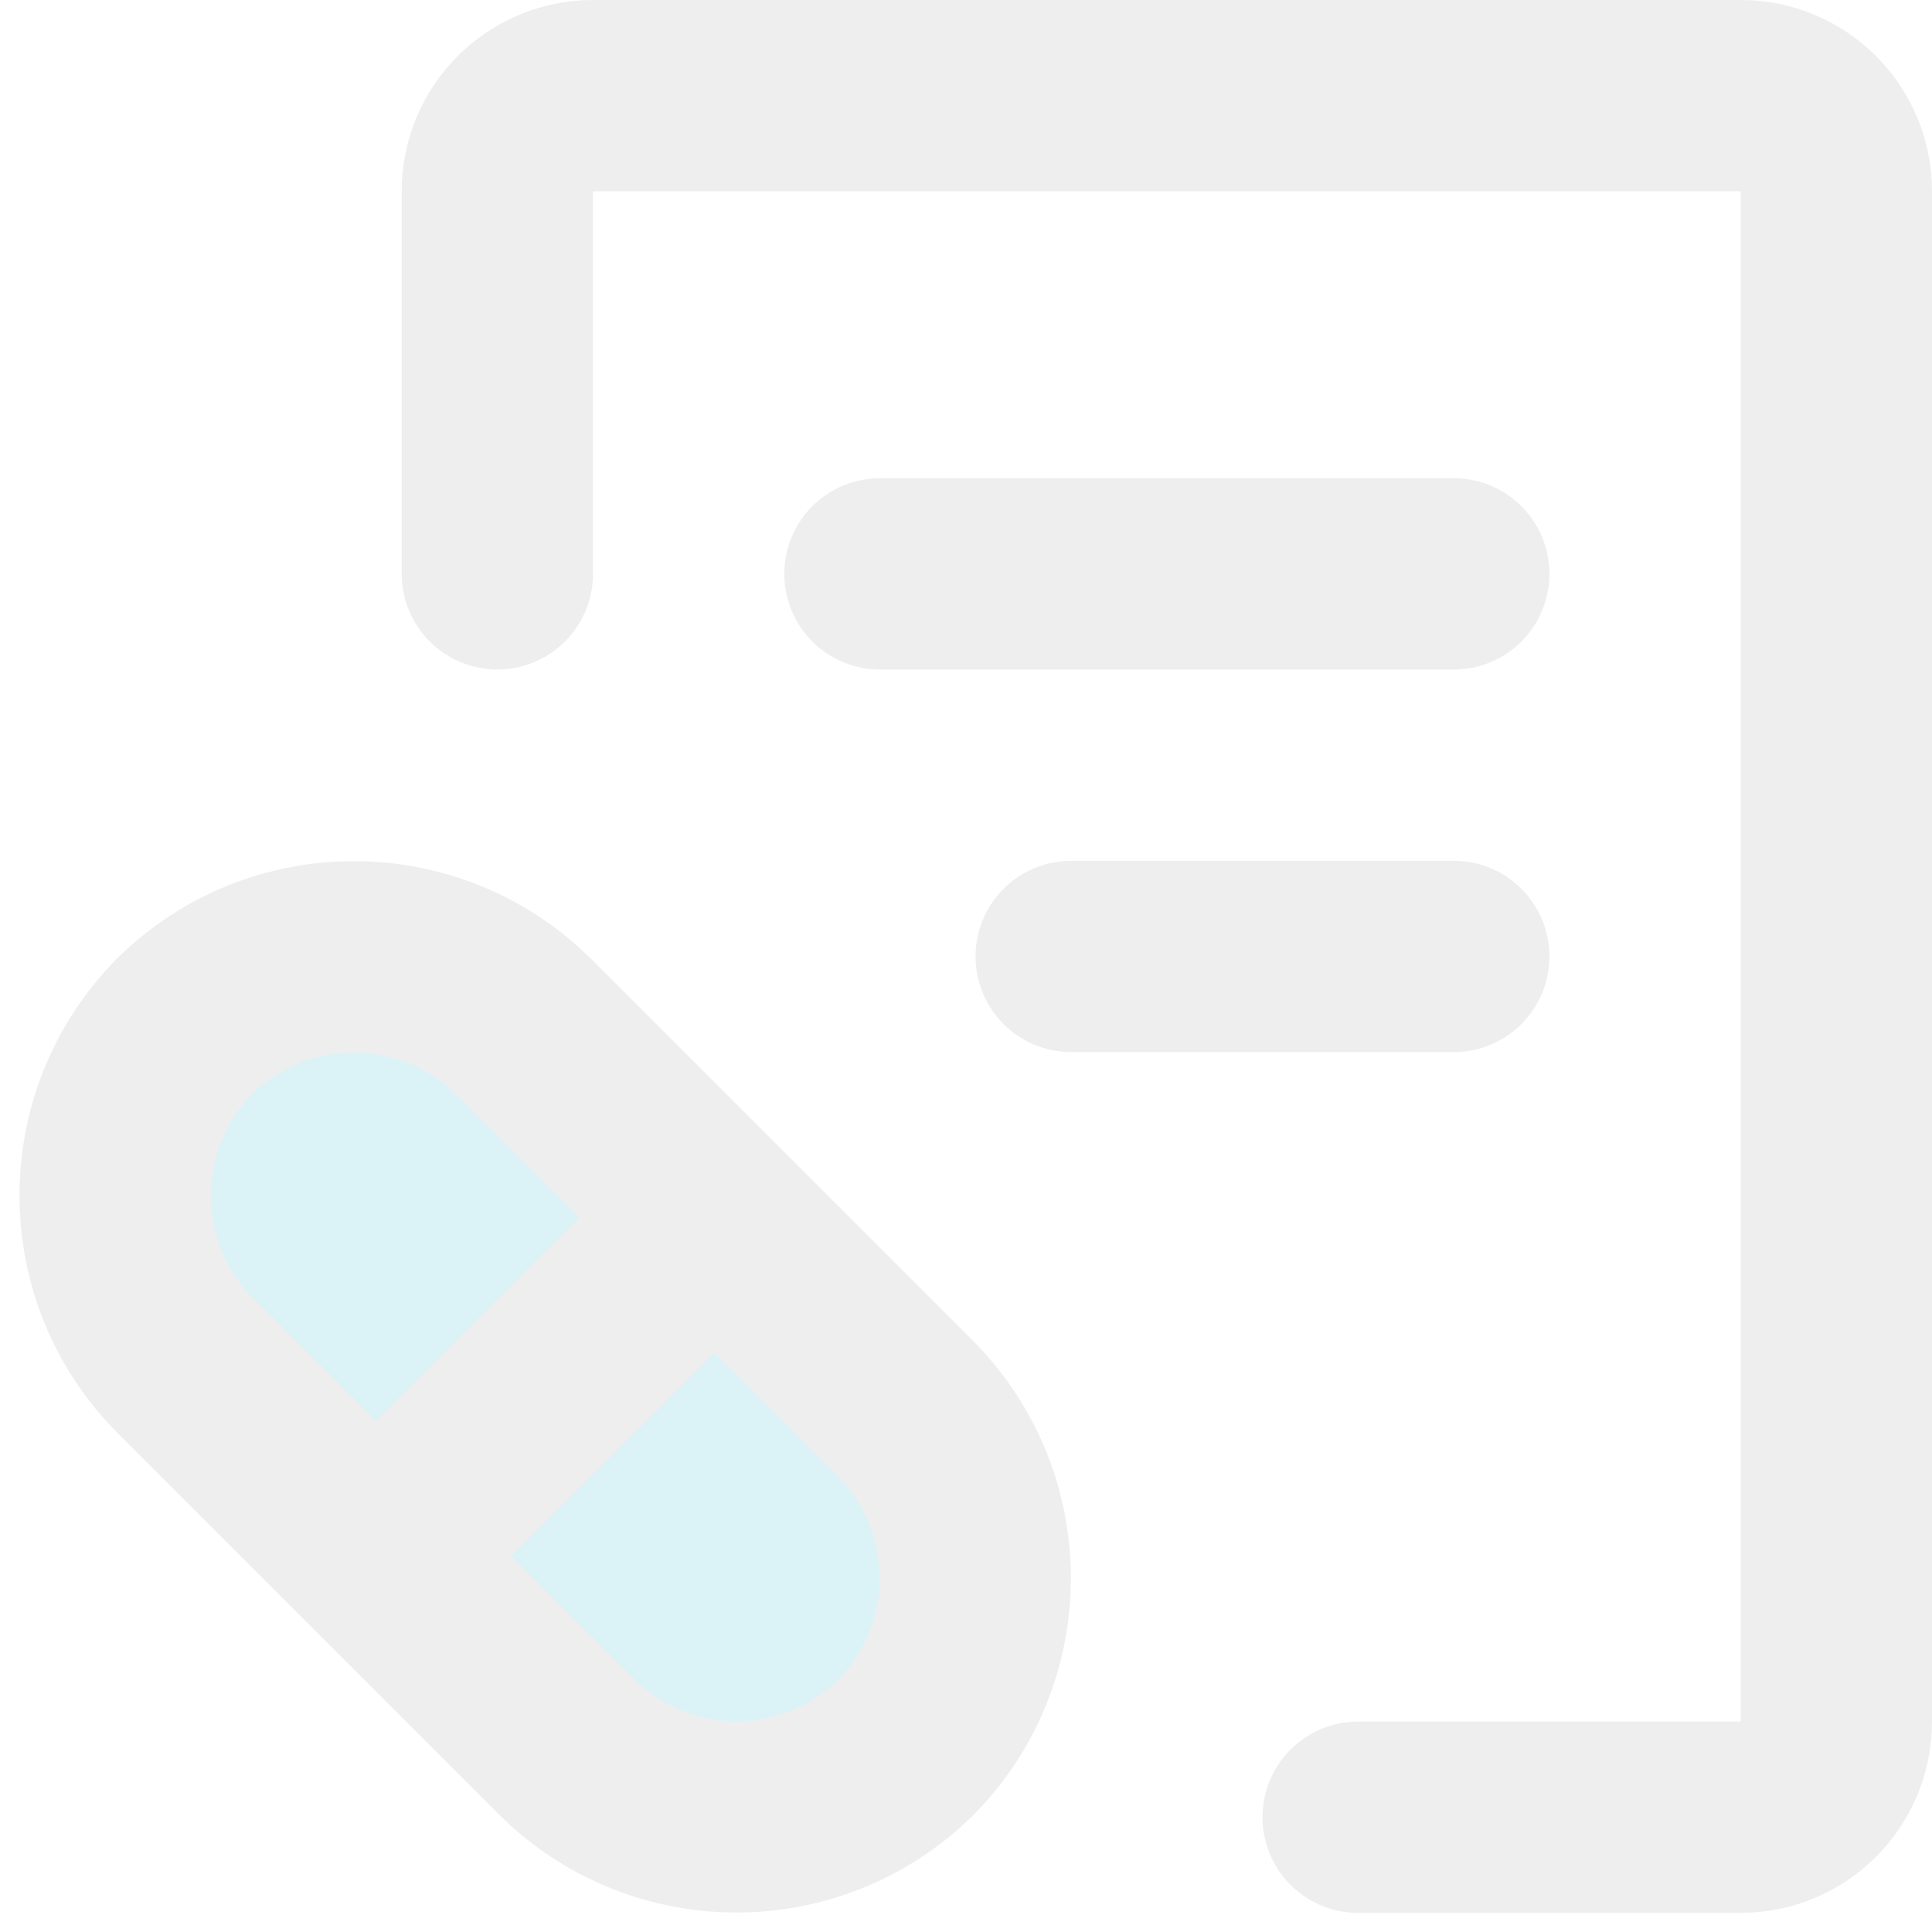
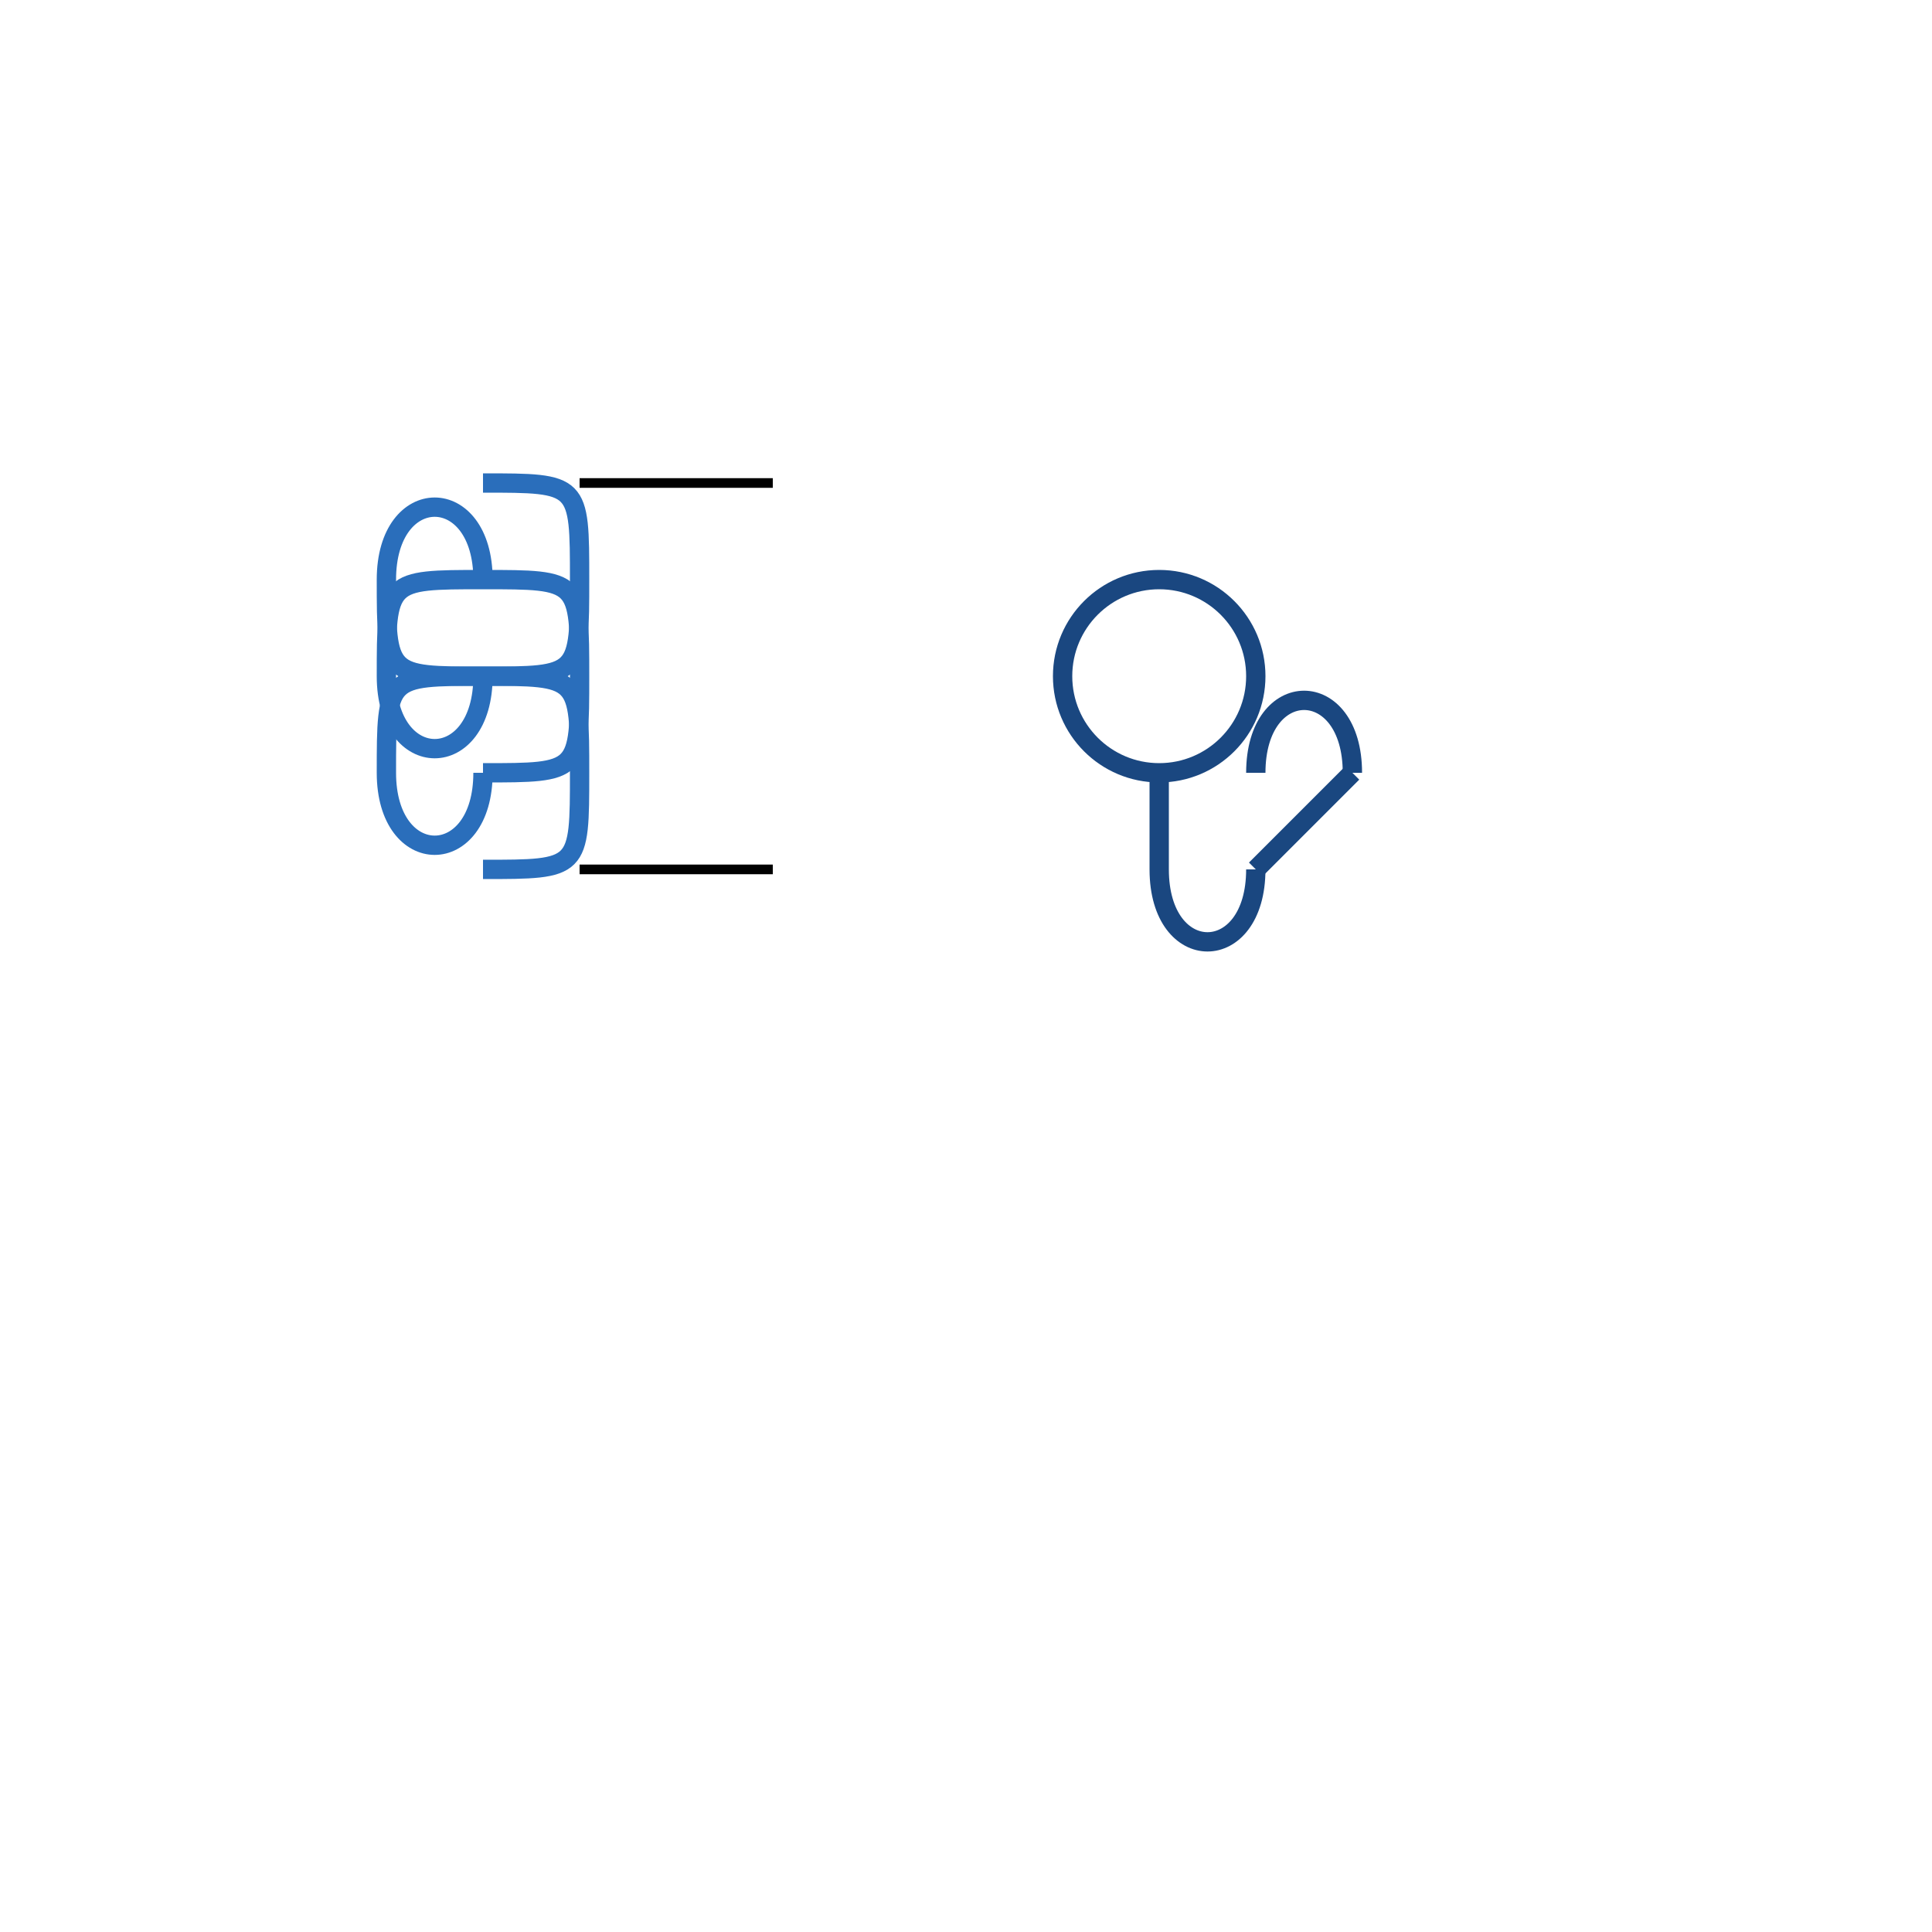
- <svg xmlns="http://www.w3.org/2000/svg" viewBox="0 0 20.20 20.20" fill="#dadada" stroke="#dadada">
-   <g id="SVGRepo_bgCarrier" stroke-width="0" />
-   <g id="SVGRepo_tracerCarrier" stroke-linecap="round" stroke-linejoin="round" />
-   <g id="SVGRepo_iconCarrier">
-     <g id="medical-receipt-left-3" transform="translate(-1.8 -2)">
-       <rect id="secondary" fill="#dbf3f7" width="5" height="10.66" rx="2.5" transform="translate(1.964 14.503) rotate(-45)" />
-       <path id="primary" d="M11,8h6m-4,4h4m-5.73,4.73a2.52,2.52,0,0,1,0,3.54h0a2.52,2.52,0,0,1-3.54,0l-4-4a2.52,2.52,0,0,1,0-3.54h0a2.52,2.52,0,0,1,3.54,0ZM5.84,18.16l3.32-3.32" fill="none" stroke="#eeeeee" stroke-linecap="round" stroke-linejoin="round" stroke-width="2" />
-       <path id="primary-2" data-name="primary" d="M7,8V4A1,1,0,0,1,8,3H20a1,1,0,0,1,1,1V20a1,1,0,0,1-1,1H16" fill="none" stroke="#eeeeee" stroke-linecap="round" stroke-linejoin="round" stroke-width="2" />
-     </g>
-   </g>
+ <svg xmlns="http://www.w3.org/2000/svg" width="200" height="200">
+   <path d="M50,60 C50,50 40,50 40,60 S40,70 50,70 S60,70 60,60 S60,50 50,50" stroke="#2A6EBB" stroke-width="2" fill="none" />
+   <path d="M50,70 C50,80 40,80 40,70 S40,60 50,60 S60,60 60,70 S60,80 50,80" stroke="#2A6EBB" stroke-width="2" fill="none" />
+   <path d="M50,80 C50,90 40,90 40,80 S40,70 50,70 S60,70 60,80 S60,90 50,90" stroke="#2A6EBB" stroke-width="2" fill="none" />
+   <line x1="60" y1="50" x2="80" y2="50" stroke="black" stroke-width="1" />
+   <line x1="60" y1="90" x2="80" y2="90" stroke="black" stroke-width="1" />
+   <circle cx="120" cy="70" r="10" stroke="#1A4780" stroke-width="2" fill="none" />
+   <path d="M120,80 L120,90" stroke="#1A4780" stroke-width="2" fill="none" />
+   <path d="M120,90 C120,100 130,100 130,90" stroke="#1A4780" stroke-width="2" fill="none" />
+   <path d="M130,90 L140,80" stroke="#1A4780" stroke-width="2" fill="none" />
+   <path d="M140,80 C140,70 130,70 130,80" stroke="#1A4780" stroke-width="2" fill="none" />
</svg>
